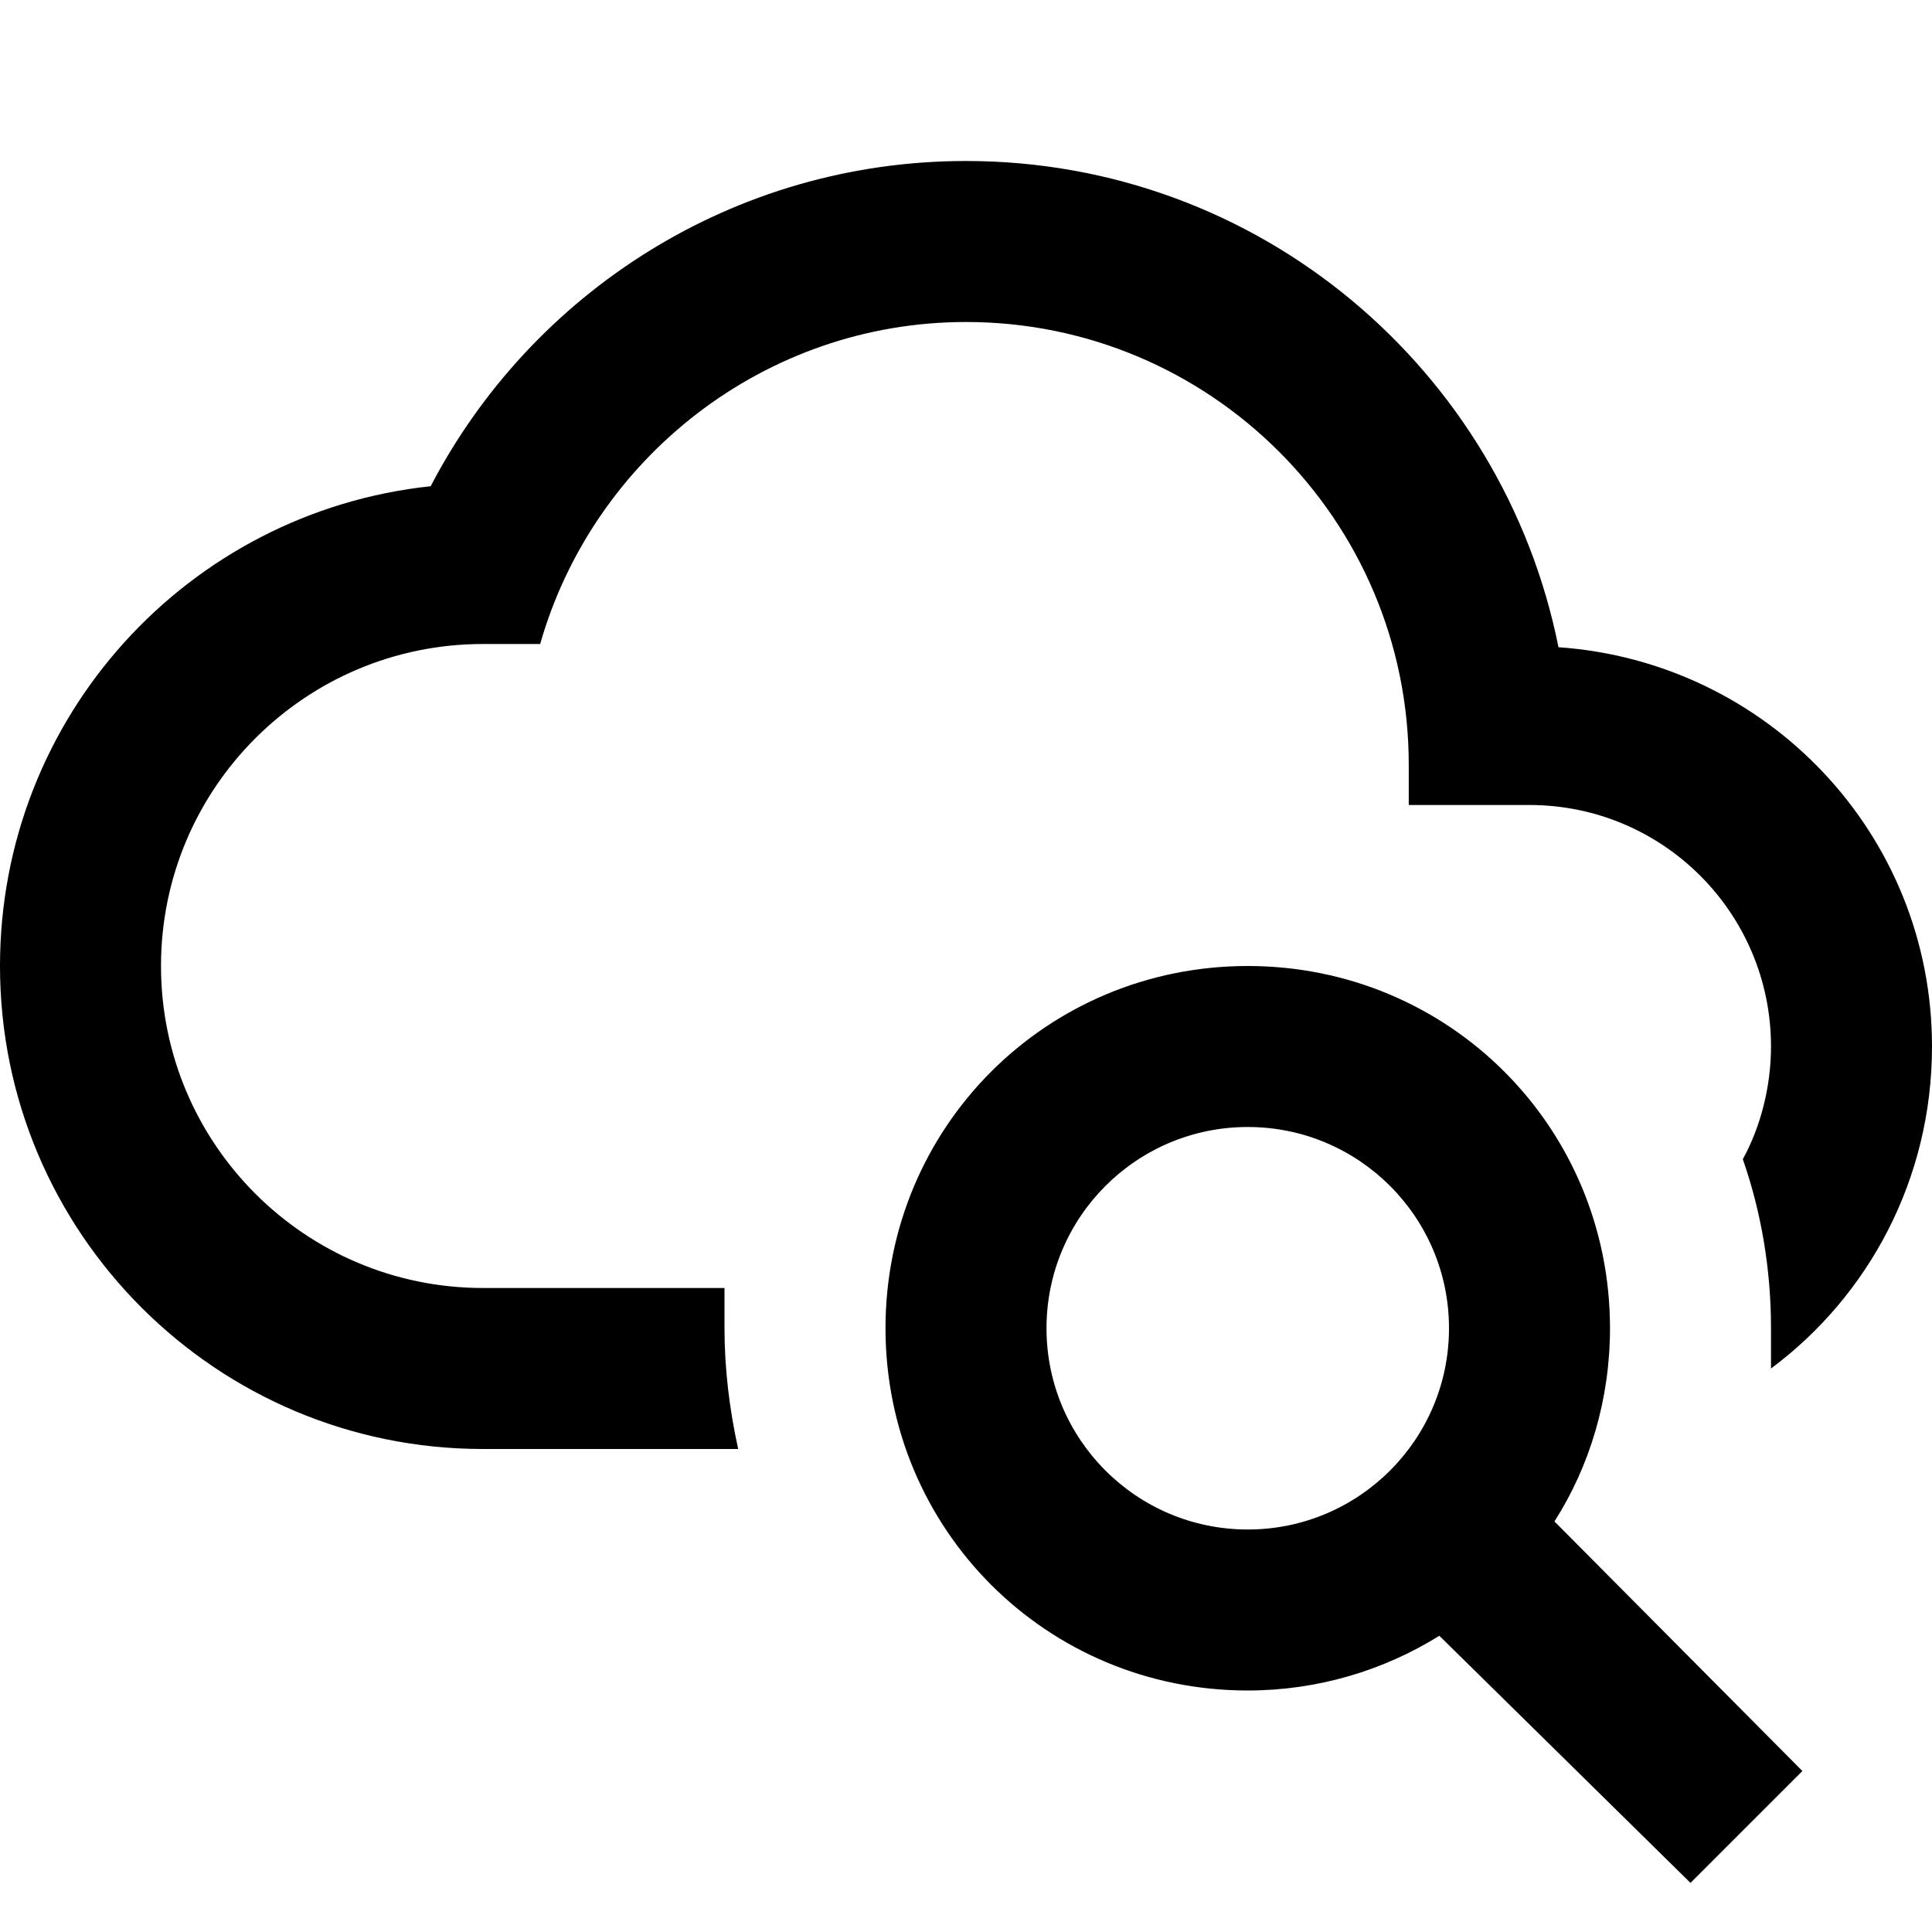
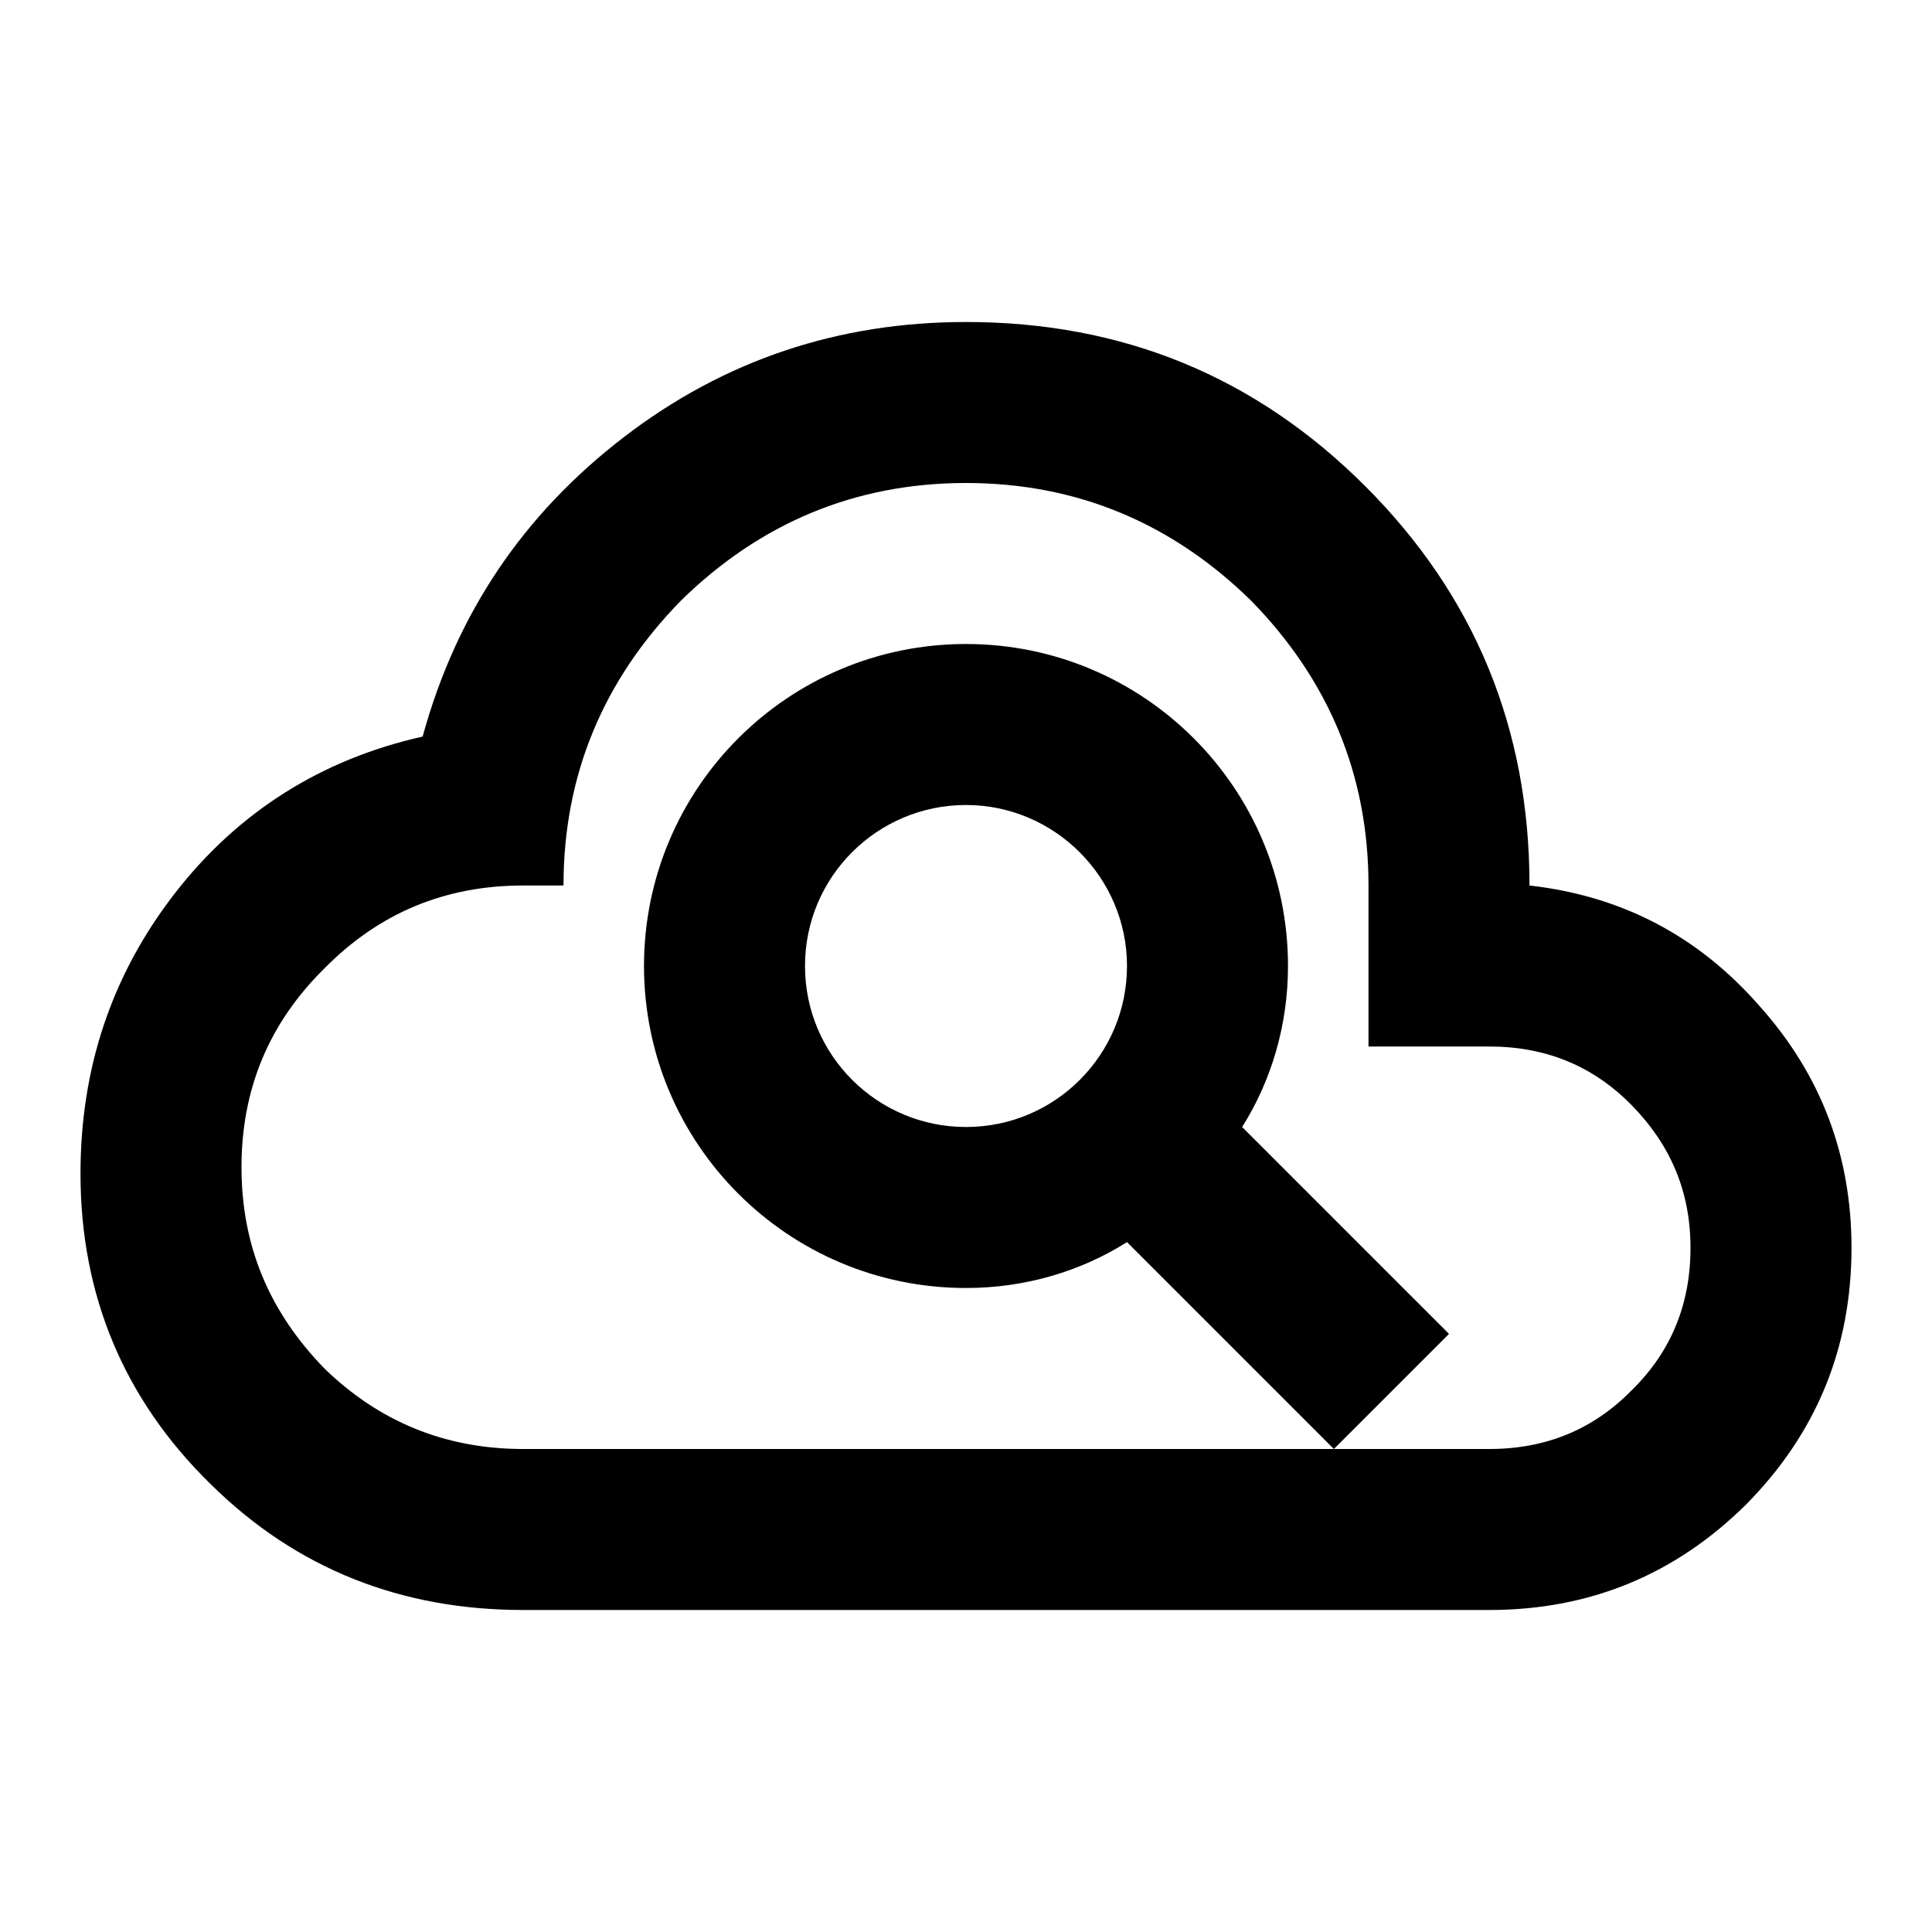
<svg xmlns="http://www.w3.org/2000/svg" id="mdi-cloud-search-outline" viewBox="0 0 24 24">
-   <path d="M15.5,12C18,12 20,14 20,16.5C20,17.38 19.75,18.21 19.31,18.9L22.39,22L21,23.39L17.88,20.32C17.19,20.75 16.37,21 15.5,21C13,21 11,19 11,16.5C11,14 13,12 15.5,12M15.5,14A2.5,2.5 0 0,0 13,16.5A2.5,2.5 0 0,0 15.5,19A2.5,2.5 0 0,0 18,16.5A2.5,2.5 0 0,0 15.5,14M22,13A3,3 0 0,0 19,10H17.5V9.5A5.5,5.5 0 0,0 12,4C9.5,4 7.37,5.69 6.71,8H6A4,4 0 0,0 2,12A4,4 0 0,0 6,16H9V16.5C9,17 9.06,17.5 9.17,18H6A6,6 0 0,1 0,12C0,8.9 2.34,6.36 5.35,6.04C6.6,3.64 9.11,2 12,2C15.64,2 18.67,4.59 19.36,8.04C21.95,8.22 24,10.36 24,13C24,14.65 23.21,16.1 22,17V16.5C22,15.77 21.88,15.06 21.65,14.4C21.87,14 22,13.5 22,13Z" />
+   <path d="M21.86 12.5C21.1 11.63 20.15 11.13 19 11C19 9.05 18.32 7.4 16.96 6.04C15.6 4.68 13.95 4 12 4C10.42 4 9 4.47 7.75 5.43S5.67 7.62 5.25 9.15C4 9.43 2.96 10.08 2.17 11.1S1 13.28 1 14.58C1 16.09 1.54 17.38 2.61 18.43C3.69 19.5 5 20 6.5 20H18.5C19.75 20 20.81 19.56 21.69 18.69C22.56 17.81 23 16.75 23 15.5C23 14.35 22.62 13.35 21.86 12.5M20.27 17.27C19.79 17.76 19.2 18 18.5 18H6.5C5.53 18 4.71 17.66 4.03 17C3.34 16.29 3 15.47 3 14.5S3.34 12.71 4.03 12.03C4.71 11.34 5.53 11 6.5 11H7C7 9.62 7.5 8.44 8.46 7.46C9.44 6.5 10.62 6 12 6S14.56 6.5 15.54 7.46C16.5 8.44 17 9.62 17 11V13H18.5C19.2 13 19.79 13.24 20.27 13.73S21 14.8 21 15.5 20.76 16.79 20.27 17.27M16 12C16 9.79 14.21 8 12 8S8 9.79 8 12 9.79 16 12 16C12.74 16 13.43 15.79 14 15.43L16.57 18L18 16.57L15.43 14C15.79 13.43 16 12.74 16 12M12 14C10.9 14 10 13.11 10 12S10.9 10 12 10 14 10.9 14 12 13.11 14 12 14Z" />
</svg>
